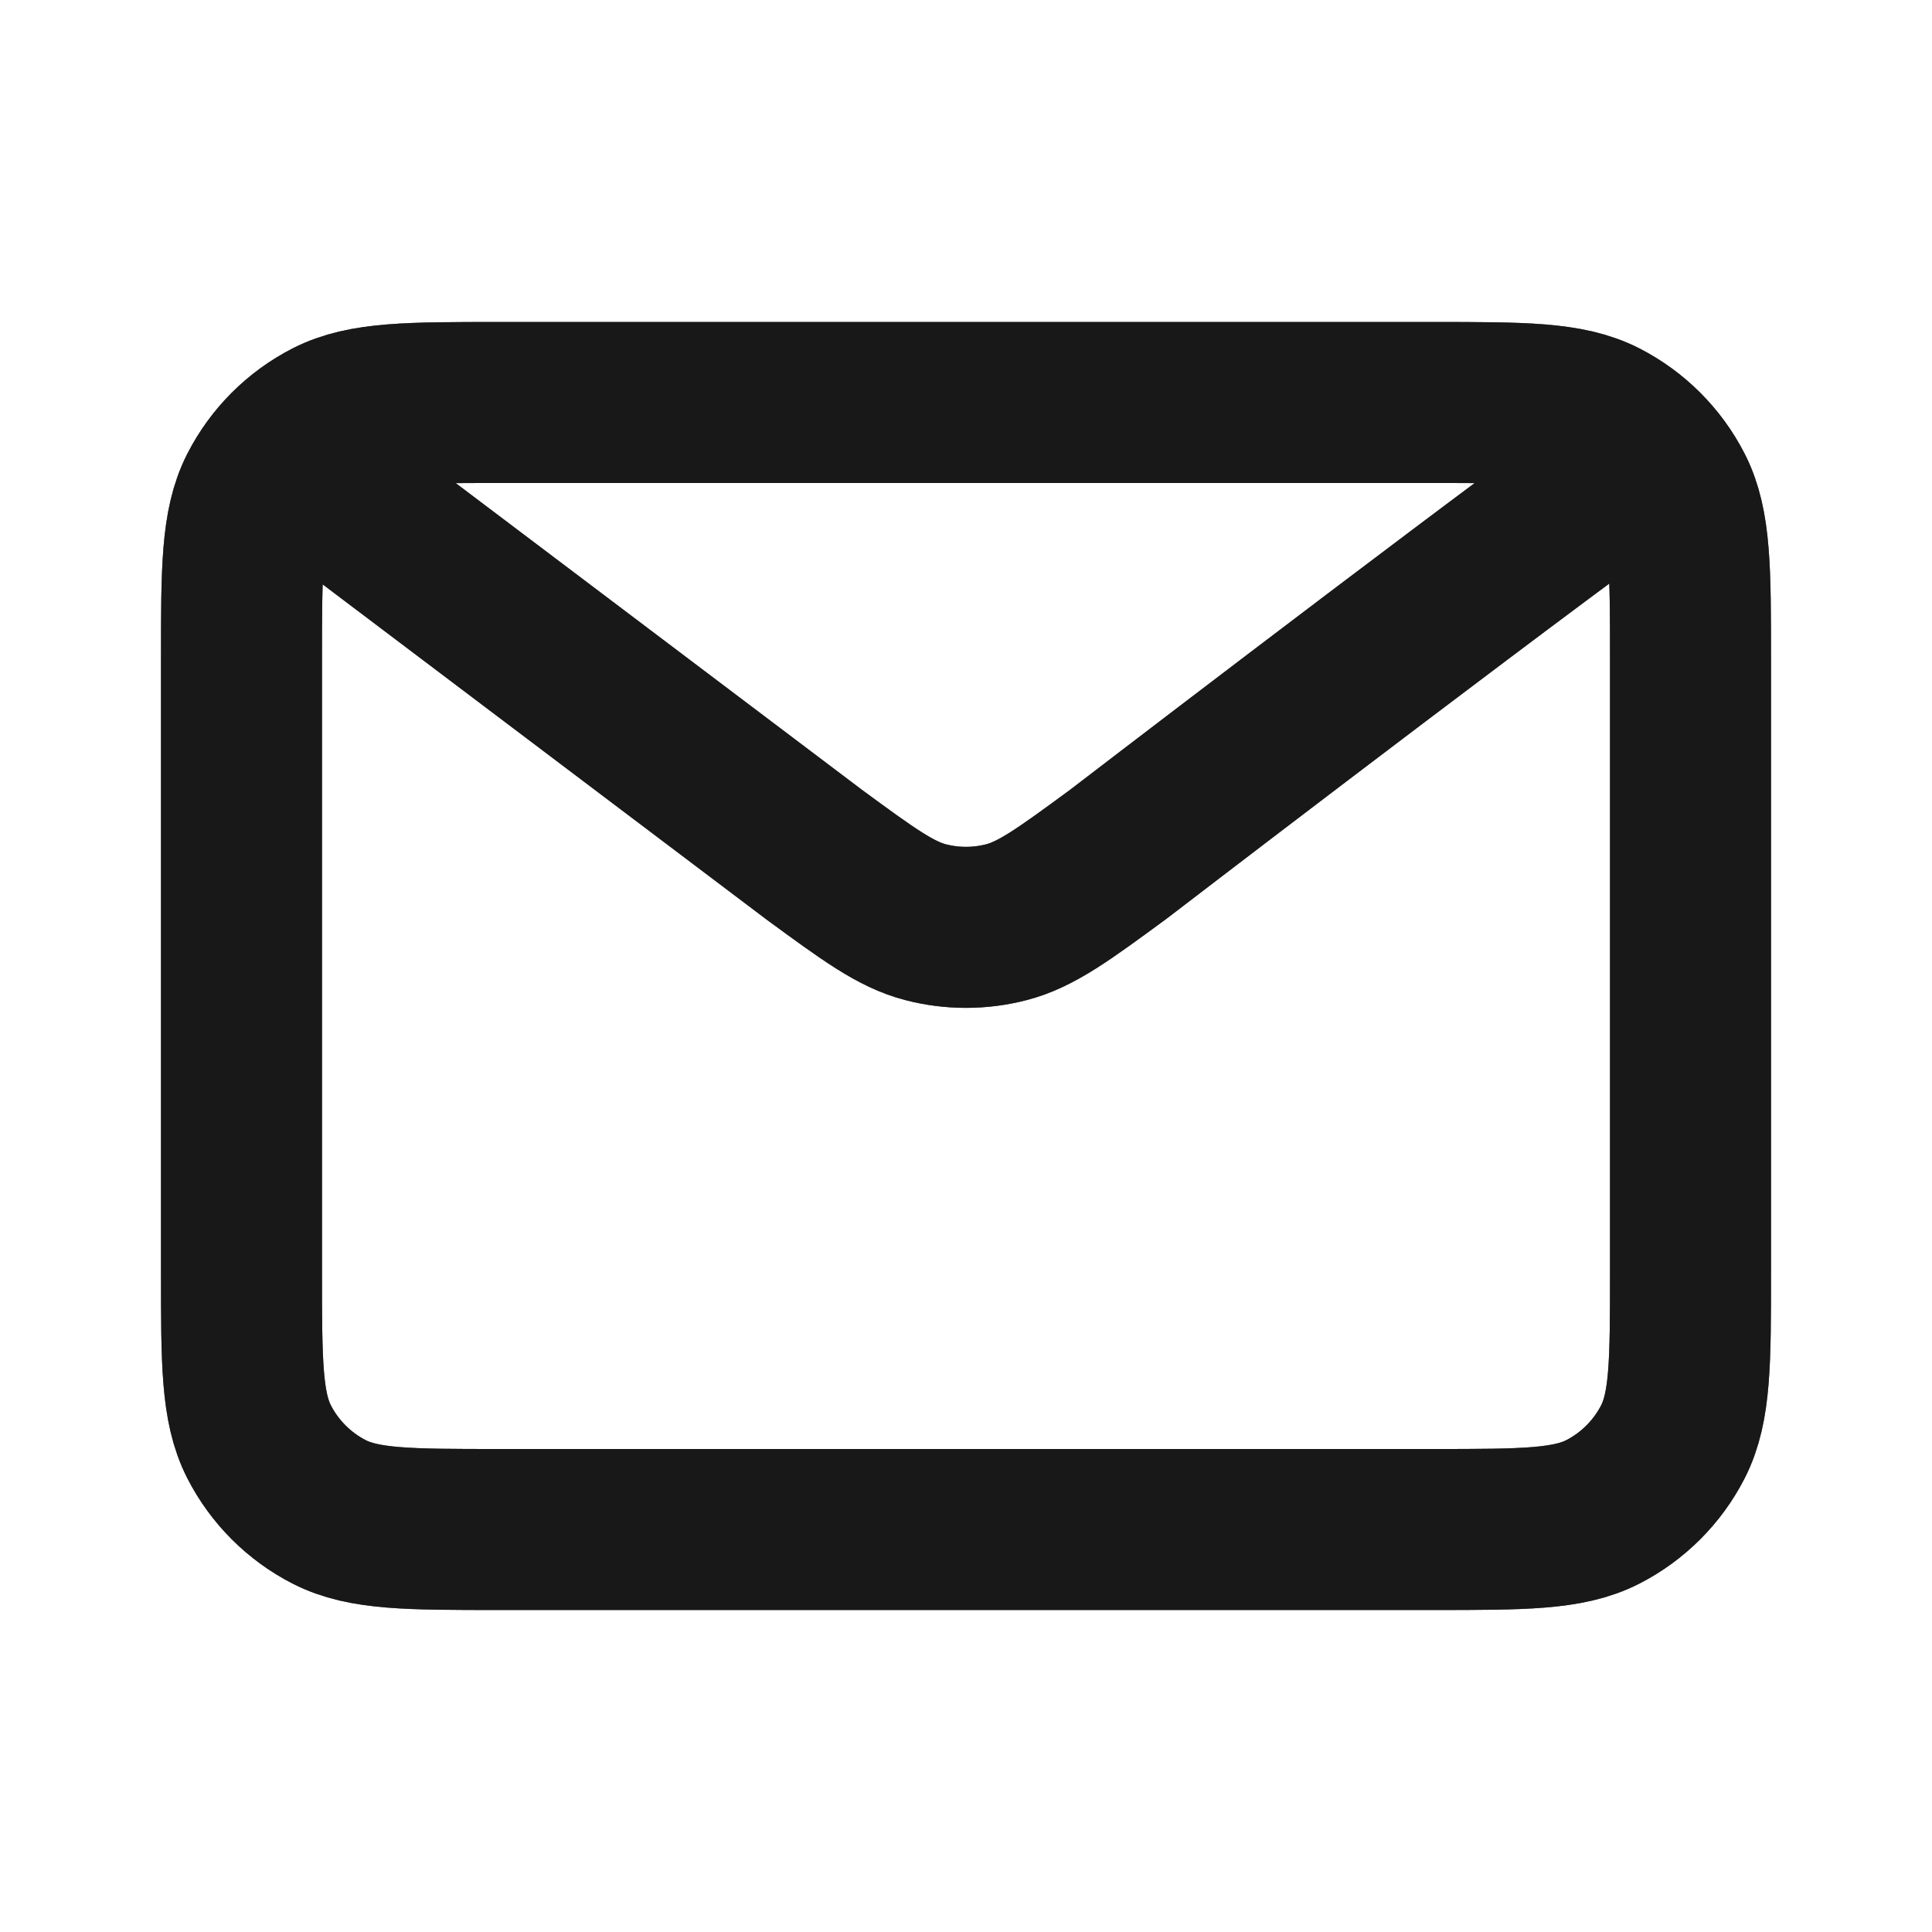
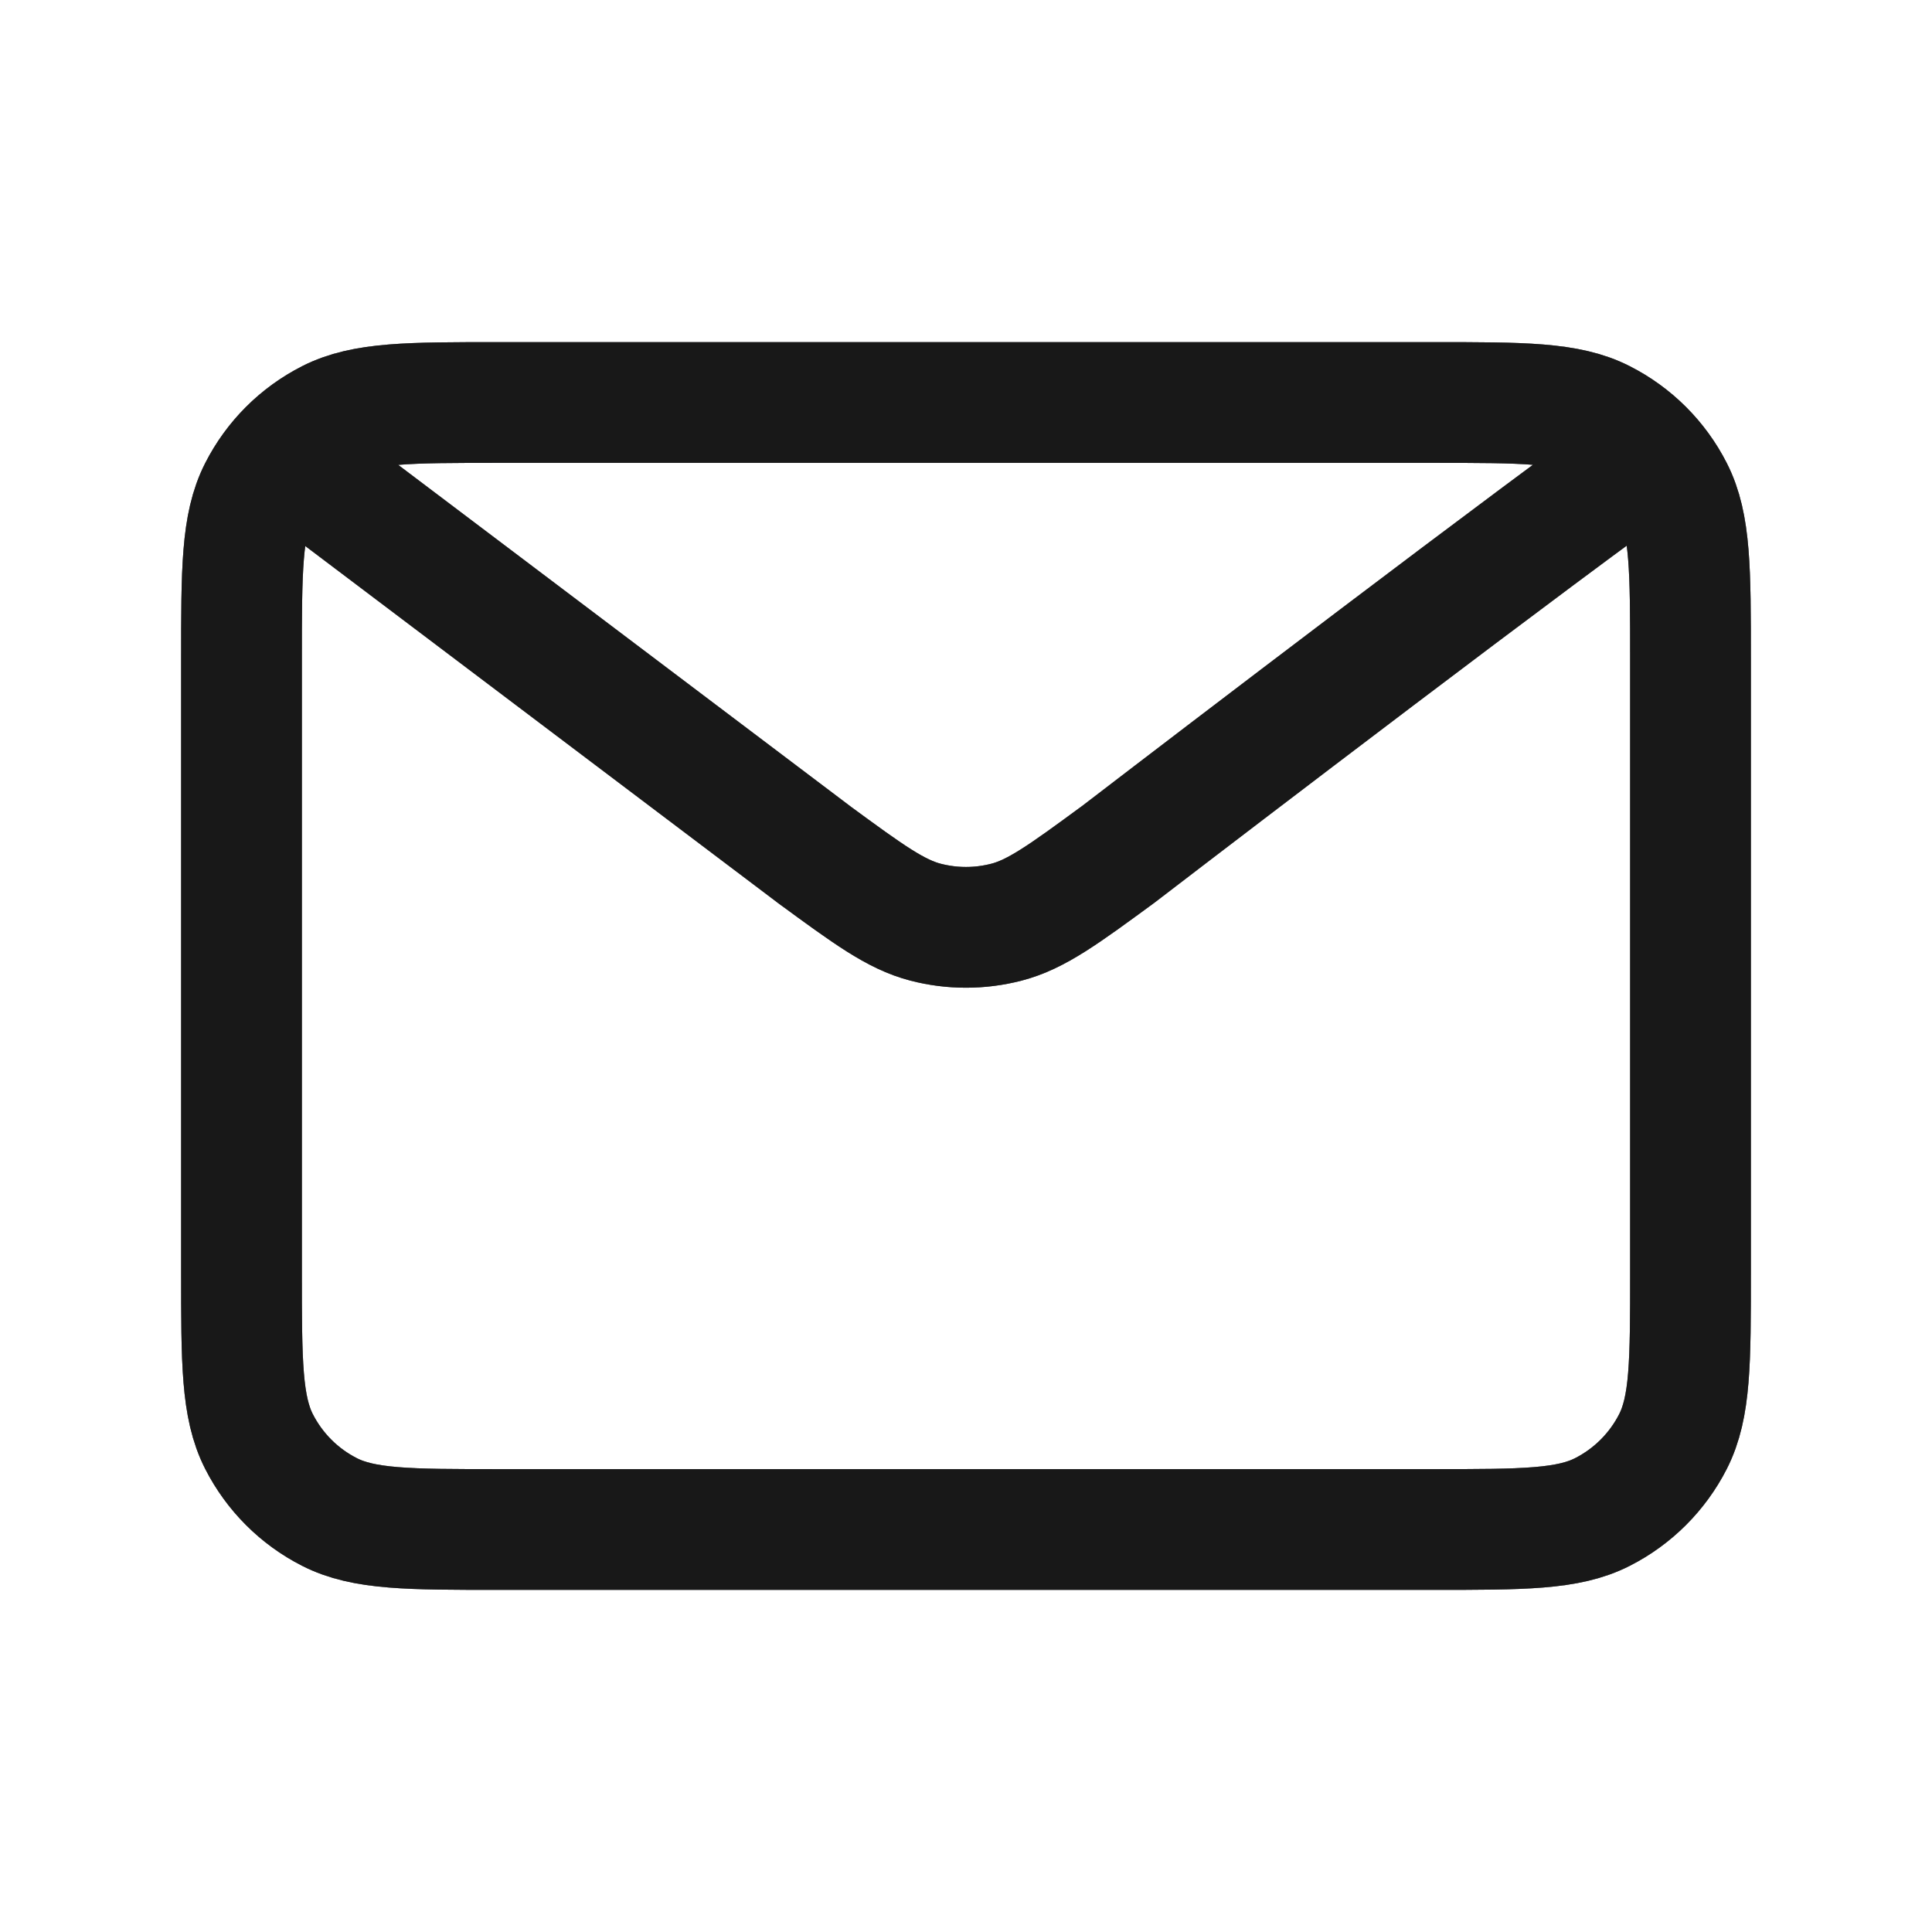
- <svg xmlns="http://www.w3.org/2000/svg" width="18" height="18" viewBox="0 0 18 18" fill="none">
-   <path d="M3 4.5L7.581 7.959L7.582 7.96C8.091 8.333 8.345 8.52 8.624 8.592C8.87 8.656 9.129 8.656 9.376 8.592C9.655 8.52 9.91 8.333 10.419 7.959C10.419 7.959 13.358 5.704 15 4.5M2.25 11.85V6.15C2.25 5.31 2.25 4.89 2.413 4.569C2.557 4.287 2.787 4.057 3.069 3.913C3.39 3.75 3.81 3.75 4.65 3.75H13.35C14.19 3.75 14.61 3.75 14.931 3.913C15.213 4.057 15.443 4.287 15.587 4.569C15.75 4.889 15.75 5.309 15.75 6.148V11.853C15.75 12.691 15.75 13.11 15.587 13.431C15.443 13.713 15.213 13.943 14.931 14.087C14.61 14.25 14.191 14.25 13.352 14.25H4.648C3.809 14.25 3.389 14.25 3.069 14.087C2.787 13.943 2.557 13.713 2.413 13.431C2.25 13.11 2.25 12.69 2.25 11.85Z" stroke="#48484A" stroke-width="1.5" stroke-linecap="round" stroke-linejoin="round" />
-   <path d="M3 4.5L7.581 7.959L7.582 7.96C8.091 8.333 8.345 8.52 8.624 8.592C8.87 8.656 9.129 8.656 9.376 8.592C9.655 8.52 9.91 8.333 10.419 7.959C10.419 7.959 13.358 5.704 15 4.5M2.25 11.85V6.15C2.25 5.31 2.25 4.89 2.413 4.569C2.557 4.287 2.787 4.057 3.069 3.913C3.39 3.75 3.81 3.75 4.65 3.75H13.35C14.19 3.75 14.61 3.75 14.931 3.913C15.213 4.057 15.443 4.287 15.587 4.569C15.75 4.889 15.75 5.309 15.75 6.148V11.853C15.75 12.691 15.75 13.11 15.587 13.431C15.443 13.713 15.213 13.943 14.931 14.087C14.61 14.25 14.191 14.25 13.352 14.25H4.648C3.809 14.25 3.389 14.25 3.069 14.087C2.787 13.943 2.557 13.713 2.413 13.431C2.25 13.11 2.25 12.69 2.25 11.85Z" stroke="black" stroke-opacity="0.2" stroke-width="1.5" stroke-linecap="round" stroke-linejoin="round" />
-   <path d="M3 4.5L7.581 7.959L7.582 7.96C8.091 8.333 8.345 8.52 8.624 8.592C8.87 8.656 9.129 8.656 9.376 8.592C9.655 8.52 9.91 8.333 10.419 7.959C10.419 7.959 13.358 5.704 15 4.5M2.25 11.85V6.15C2.25 5.31 2.25 4.89 2.413 4.569C2.557 4.287 2.787 4.057 3.069 3.913C3.39 3.75 3.81 3.75 4.65 3.75H13.35C14.19 3.75 14.61 3.75 14.931 3.913C15.213 4.057 15.443 4.287 15.587 4.569C15.75 4.889 15.75 5.309 15.75 6.148V11.853C15.75 12.691 15.75 13.11 15.587 13.431C15.443 13.713 15.213 13.943 14.931 14.087C14.61 14.25 14.191 14.25 13.352 14.25H4.648C3.809 14.25 3.389 14.25 3.069 14.087C2.787 13.943 2.557 13.713 2.413 13.431C2.25 13.11 2.25 12.69 2.25 11.85Z" stroke="black" stroke-opacity="0.2" stroke-width="1.5" stroke-linecap="round" stroke-linejoin="round" />
-   <path d="M3 4.5L7.581 7.959L7.582 7.96C8.091 8.333 8.345 8.52 8.624 8.592C8.87 8.656 9.129 8.656 9.376 8.592C9.655 8.52 9.91 8.333 10.419 7.959C10.419 7.959 13.358 5.704 15 4.5M2.25 11.85V6.15C2.25 5.31 2.25 4.89 2.413 4.569C2.557 4.287 2.787 4.057 3.069 3.913C3.39 3.75 3.81 3.75 4.65 3.75H13.35C14.19 3.75 14.61 3.75 14.931 3.913C15.213 4.057 15.443 4.287 15.587 4.569C15.75 4.889 15.75 5.309 15.75 6.148V11.853C15.75 12.691 15.75 13.11 15.587 13.431C15.443 13.713 15.213 13.943 14.931 14.087C14.61 14.25 14.191 14.25 13.352 14.25H4.648C3.809 14.25 3.389 14.25 3.069 14.087C2.787 13.943 2.557 13.713 2.413 13.431C2.25 13.11 2.25 12.69 2.25 11.85Z" stroke="black" stroke-opacity="0.2" stroke-width="1.5" stroke-linecap="round" stroke-linejoin="round" />
-   <path d="M3 4.5L7.581 7.959L7.582 7.96C8.091 8.333 8.345 8.52 8.624 8.592C8.87 8.656 9.129 8.656 9.376 8.592C9.655 8.52 9.91 8.333 10.419 7.959C10.419 7.959 13.358 5.704 15 4.5M2.25 11.85V6.15C2.25 5.31 2.25 4.89 2.413 4.569C2.557 4.287 2.787 4.057 3.069 3.913C3.39 3.75 3.81 3.75 4.65 3.75H13.35C14.19 3.75 14.61 3.75 14.931 3.913C15.213 4.057 15.443 4.287 15.587 4.569C15.75 4.889 15.75 5.309 15.75 6.148V11.853C15.75 12.691 15.75 13.11 15.587 13.431C15.443 13.713 15.213 13.943 14.931 14.087C14.61 14.25 14.191 14.25 13.352 14.25H4.648C3.809 14.25 3.389 14.25 3.069 14.087C2.787 13.943 2.557 13.713 2.413 13.431C2.25 13.11 2.25 12.69 2.25 11.85Z" stroke="black" stroke-opacity="0.2" stroke-width="1.5" stroke-linecap="round" stroke-linejoin="round" />
-   <path d="M3 4.5L7.581 7.959L7.582 7.96C8.091 8.333 8.345 8.52 8.624 8.592C8.87 8.656 9.129 8.656 9.376 8.592C9.655 8.52 9.91 8.333 10.419 7.959C10.419 7.959 13.358 5.704 15 4.5M2.25 11.85V6.15C2.25 5.31 2.25 4.89 2.413 4.569C2.557 4.287 2.787 4.057 3.069 3.913C3.39 3.75 3.81 3.75 4.65 3.75H13.35C14.19 3.75 14.61 3.75 14.931 3.913C15.213 4.057 15.443 4.287 15.587 4.569C15.75 4.889 15.75 5.309 15.75 6.148V11.853C15.75 12.691 15.75 13.11 15.587 13.431C15.443 13.713 15.213 13.943 14.931 14.087C14.61 14.25 14.191 14.25 13.352 14.25H4.648C3.809 14.25 3.389 14.25 3.069 14.087C2.787 13.943 2.557 13.713 2.413 13.431C2.25 13.11 2.25 12.69 2.25 11.85Z" stroke="black" stroke-opacity="0.2" stroke-width="1.5" stroke-linecap="round" stroke-linejoin="round" />
+ <svg xmlns="http://www.w3.org/2000/svg" width="24" height="24" viewBox="0 0 24 24" fill="none">
+   <path d="M4 6L10.108 10.612L10.11 10.614C10.788 11.111 11.127 11.36 11.499 11.456C11.827 11.541 12.172 11.541 12.501 11.456C12.873 11.36 13.213 11.111 13.893 10.612C13.893 10.612 17.81 7.606 20 6M3 15.8V8.2C3 7.08 3 6.52 3.218 6.092C3.41 5.715 3.715 5.41 4.092 5.218C4.52 5 5.08 5 6.2 5H17.8C18.92 5 19.48 5 19.907 5.218C20.284 5.41 20.59 5.715 20.782 6.092C21 6.519 21 7.079 21 8.197V15.804C21 16.922 21 17.48 20.782 17.908C20.59 18.284 20.284 18.59 19.907 18.782C19.48 19 18.921 19 17.803 19H6.197C5.079 19 4.519 19 4.092 18.782C3.715 18.59 3.41 18.284 3.218 17.908C3 17.48 3 16.92 3 15.8Z" stroke="#48484A" stroke-width="1.5" stroke-linecap="round" stroke-linejoin="round" />
+   <path d="M4 6L10.108 10.612L10.11 10.614C10.788 11.111 11.127 11.36 11.499 11.456C11.827 11.541 12.172 11.541 12.501 11.456C12.873 11.36 13.213 11.111 13.893 10.612C13.893 10.612 17.81 7.606 20 6M3 15.8V8.2C3 7.08 3 6.52 3.218 6.092C3.41 5.715 3.715 5.41 4.092 5.218C4.52 5 5.08 5 6.2 5H17.8C18.92 5 19.48 5 19.907 5.218C20.284 5.41 20.59 5.715 20.782 6.092C21 6.519 21 7.079 21 8.197V15.804C21 16.922 21 17.48 20.782 17.908C20.59 18.284 20.284 18.59 19.907 18.782C19.48 19 18.921 19 17.803 19H6.197C5.079 19 4.519 19 4.092 18.782C3.715 18.59 3.41 18.284 3.218 17.908C3 17.48 3 16.92 3 15.8Z" stroke="black" stroke-opacity="0.2" stroke-width="1.5" stroke-linecap="round" stroke-linejoin="round" />
+   <path d="M4 6L10.108 10.612L10.11 10.614C10.788 11.111 11.127 11.36 11.499 11.456C11.827 11.541 12.172 11.541 12.501 11.456C12.873 11.36 13.213 11.111 13.893 10.612C13.893 10.612 17.81 7.606 20 6M3 15.8V8.2C3 7.08 3 6.52 3.218 6.092C3.41 5.715 3.715 5.41 4.092 5.218C4.52 5 5.08 5 6.2 5H17.8C18.92 5 19.48 5 19.907 5.218C20.284 5.41 20.59 5.715 20.782 6.092C21 6.519 21 7.079 21 8.197V15.804C21 16.922 21 17.48 20.782 17.908C20.59 18.284 20.284 18.59 19.907 18.782C19.48 19 18.921 19 17.803 19H6.197C5.079 19 4.519 19 4.092 18.782C3.715 18.59 3.41 18.284 3.218 17.908C3 17.48 3 16.92 3 15.8Z" stroke="black" stroke-opacity="0.2" stroke-width="1.5" stroke-linecap="round" stroke-linejoin="round" />
+   <path d="M4 6L10.108 10.612L10.11 10.614C10.788 11.111 11.127 11.36 11.499 11.456C11.827 11.541 12.172 11.541 12.501 11.456C12.873 11.36 13.213 11.111 13.893 10.612C13.893 10.612 17.81 7.606 20 6M3 15.8V8.2C3 7.08 3 6.52 3.218 6.092C3.41 5.715 3.715 5.41 4.092 5.218C4.52 5 5.08 5 6.2 5H17.8C18.92 5 19.48 5 19.907 5.218C20.284 5.41 20.59 5.715 20.782 6.092C21 6.519 21 7.079 21 8.197V15.804C21 16.922 21 17.48 20.782 17.908C20.59 18.284 20.284 18.59 19.907 18.782C19.48 19 18.921 19 17.803 19H6.197C5.079 19 4.519 19 4.092 18.782C3.715 18.59 3.41 18.284 3.218 17.908C3 17.48 3 16.92 3 15.8Z" stroke="black" stroke-opacity="0.2" stroke-width="1.5" stroke-linecap="round" stroke-linejoin="round" />
+   <path d="M4 6L10.108 10.612L10.11 10.614C10.788 11.111 11.127 11.36 11.499 11.456C11.827 11.541 12.172 11.541 12.501 11.456C12.873 11.36 13.213 11.111 13.893 10.612C13.893 10.612 17.81 7.606 20 6M3 15.8V8.2C3 7.08 3 6.52 3.218 6.092C3.41 5.715 3.715 5.41 4.092 5.218C4.52 5 5.08 5 6.2 5H17.8C18.92 5 19.48 5 19.907 5.218C20.284 5.41 20.59 5.715 20.782 6.092C21 6.519 21 7.079 21 8.197V15.804C21 16.922 21 17.48 20.782 17.908C20.59 18.284 20.284 18.59 19.907 18.782C19.48 19 18.921 19 17.803 19H6.197C5.079 19 4.519 19 4.092 18.782C3.715 18.59 3.41 18.284 3.218 17.908C3 17.48 3 16.92 3 15.8Z" stroke="black" stroke-opacity="0.2" stroke-width="1.5" stroke-linecap="round" stroke-linejoin="round" />
+   <path d="M4 6L10.108 10.612L10.11 10.614C10.788 11.111 11.127 11.36 11.499 11.456C11.827 11.541 12.172 11.541 12.501 11.456C12.873 11.36 13.213 11.111 13.893 10.612C13.893 10.612 17.81 7.606 20 6M3 15.8V8.2C3 7.08 3 6.52 3.218 6.092C3.41 5.715 3.715 5.41 4.092 5.218C4.52 5 5.08 5 6.2 5H17.8C18.92 5 19.48 5 19.907 5.218C20.284 5.41 20.59 5.715 20.782 6.092C21 6.519 21 7.079 21 8.197V15.804C21 16.922 21 17.48 20.782 17.908C20.59 18.284 20.284 18.59 19.907 18.782C19.48 19 18.921 19 17.803 19H6.197C5.079 19 4.519 19 4.092 18.782C3.715 18.59 3.41 18.284 3.218 17.908C3 17.48 3 16.92 3 15.8Z" stroke="black" stroke-opacity="0.2" stroke-width="1.5" stroke-linecap="round" stroke-linejoin="round" />
</svg>
